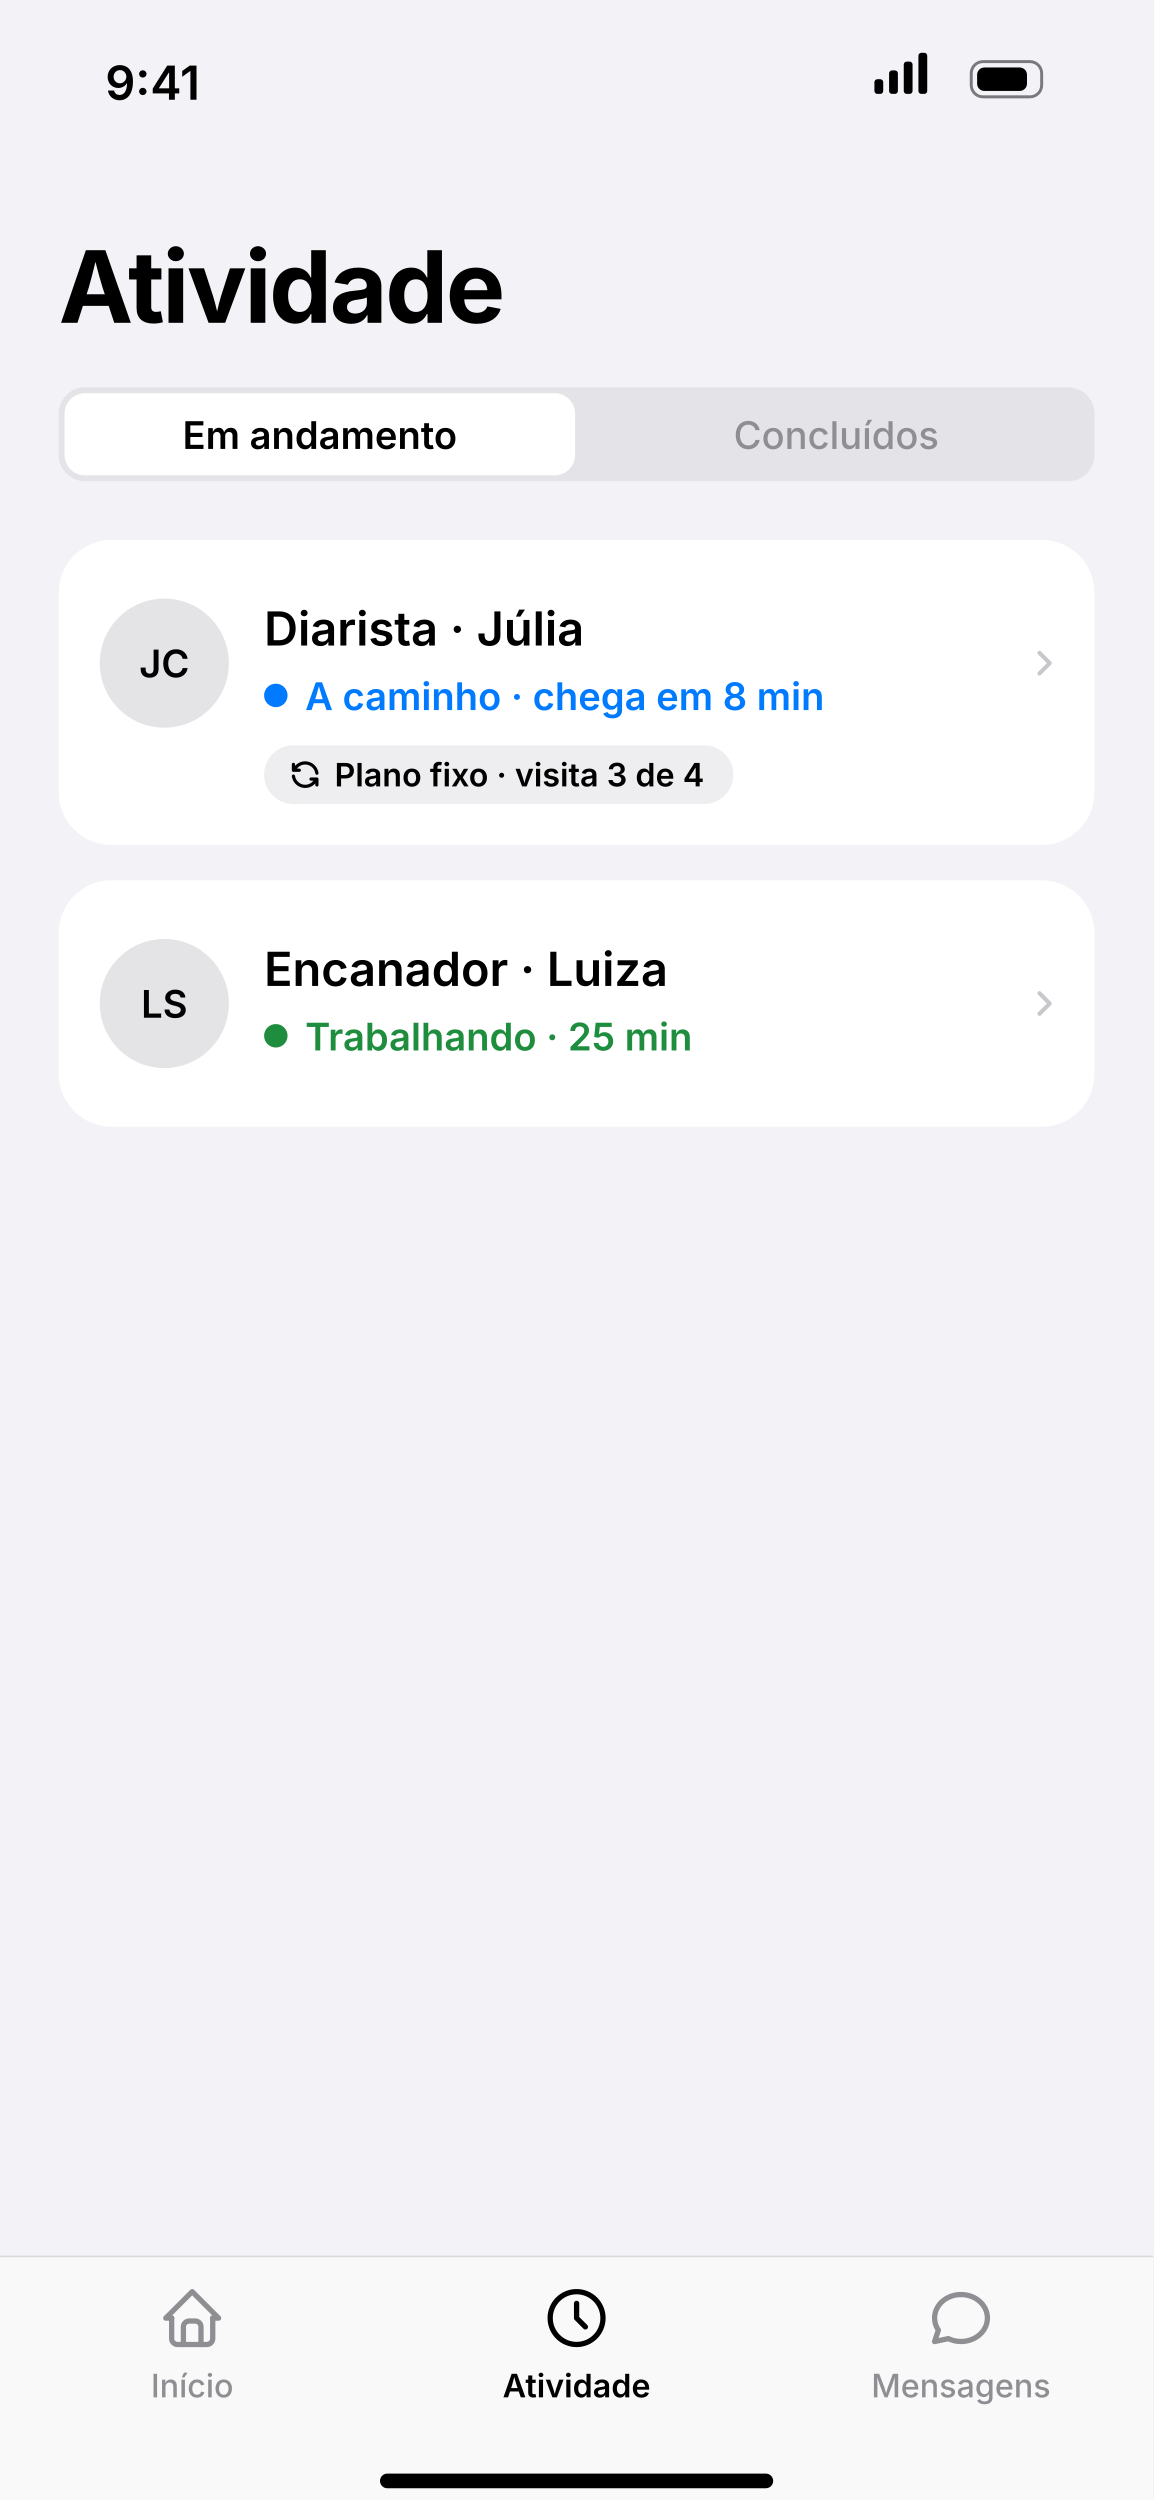
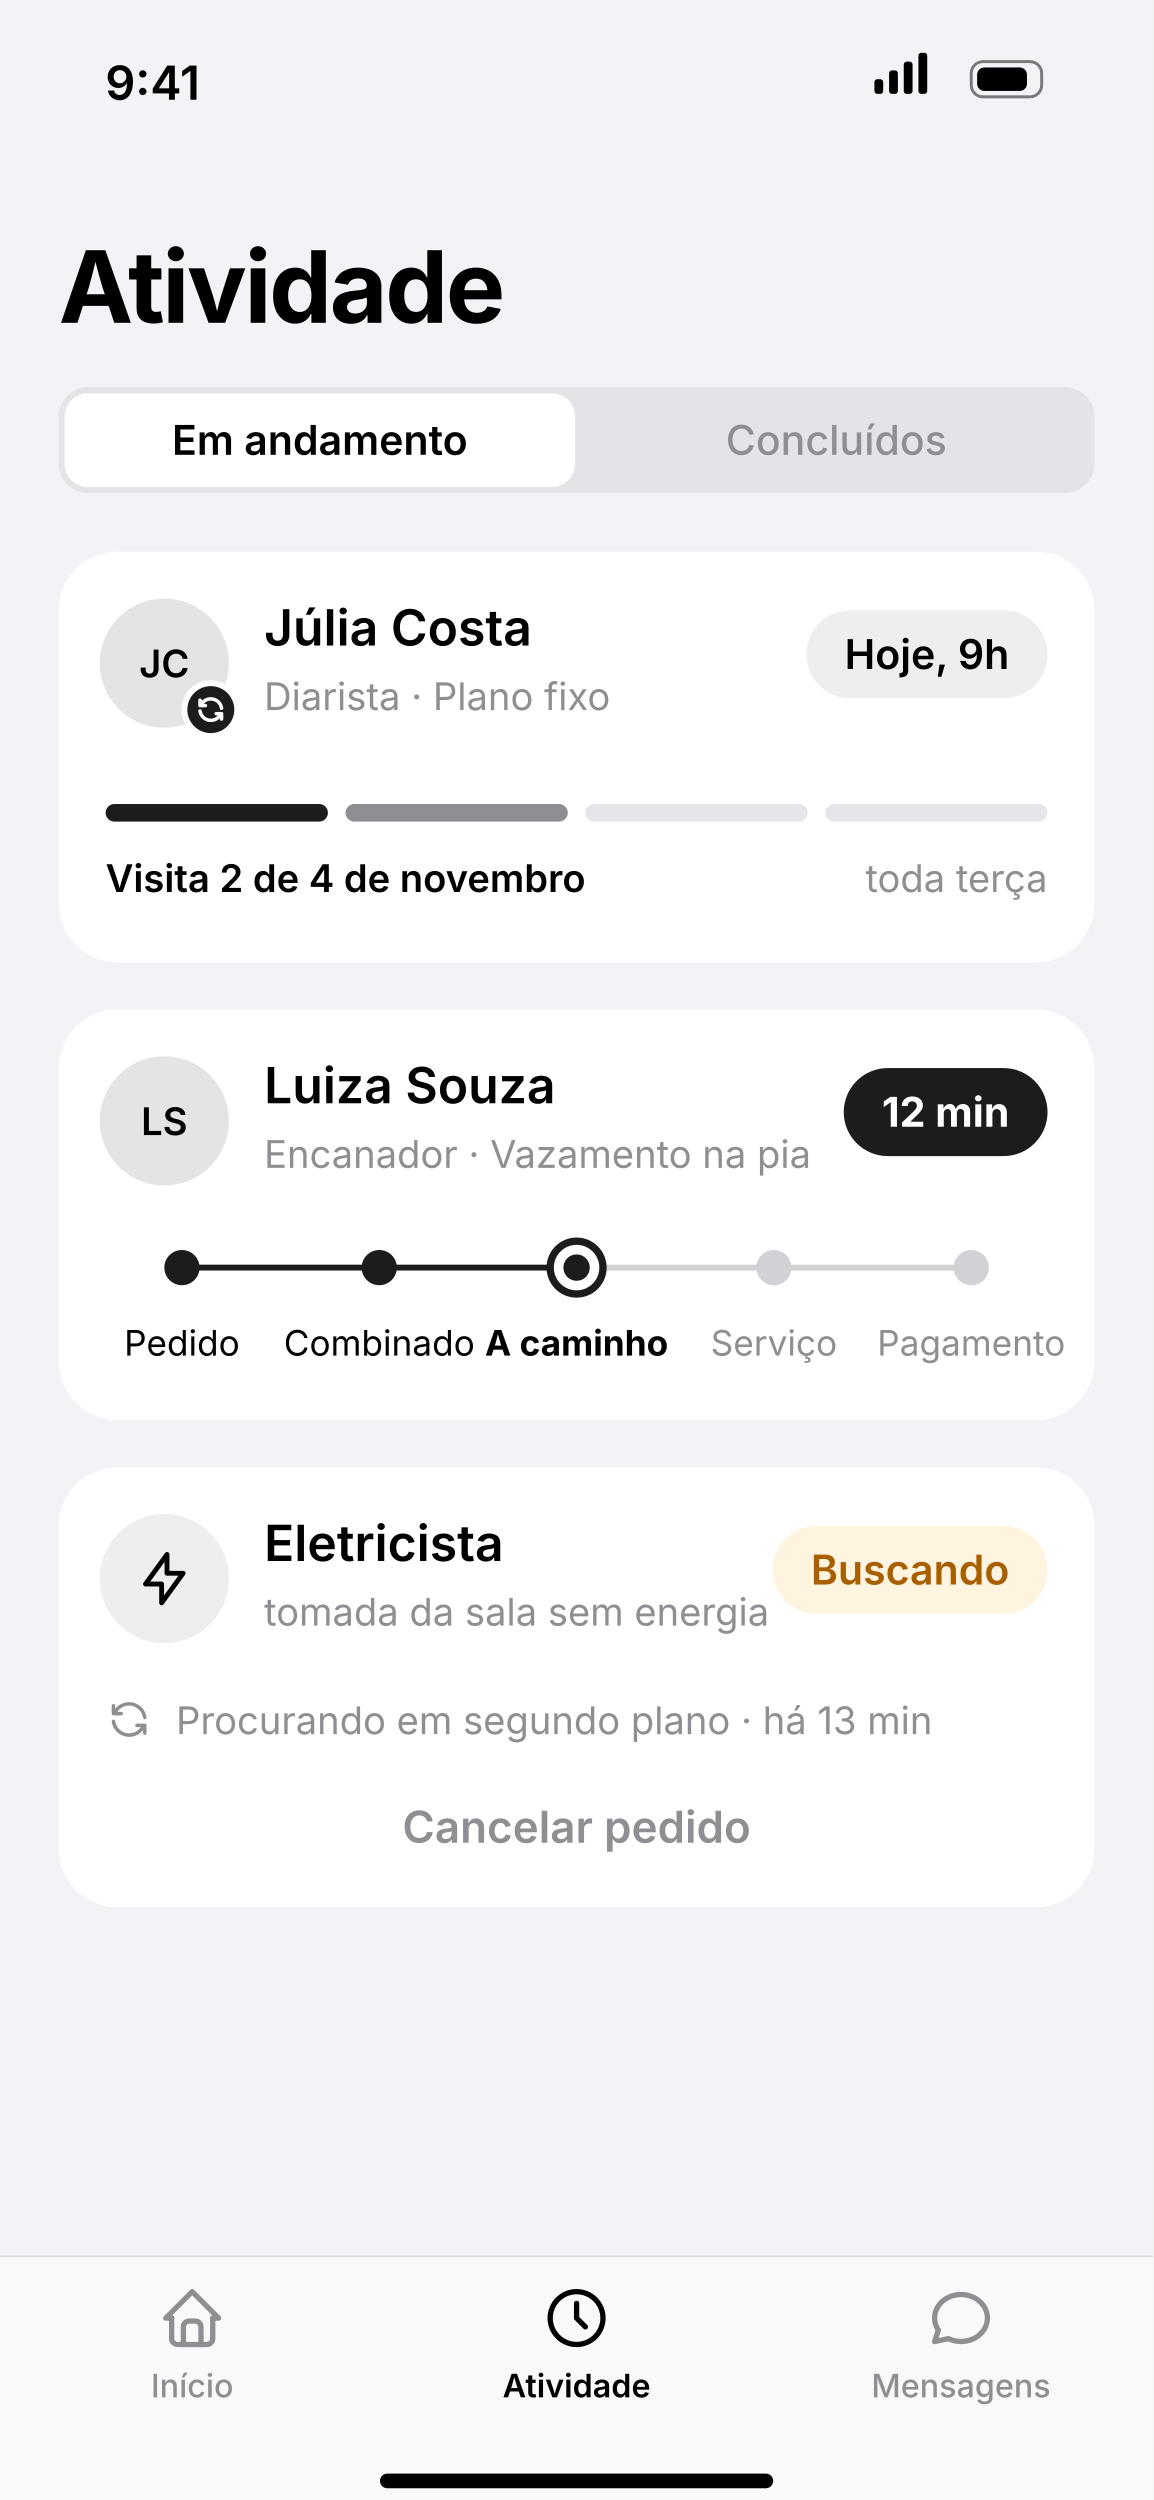
<svg xmlns="http://www.w3.org/2000/svg" width="393" height="852" viewBox="0 0 393 852" font-family="Inter, -apple-system, 'SF Pro Text', 'Helvetica Neue', sans-serif">
  <rect x="0" y="0" width="393" height="852" rx="0" fill="#F2F2F7" />
  <text x="52" y="34" font-size="16" font-weight="600" fill="#000000" text-anchor="middle">9:41</text>
  <rect x="298" y="27" width="3" height="5" rx="1" fill="#000000" />
  <rect x="303" y="24" width="3" height="8" rx="1" fill="#000000" />
  <rect x="308" y="21" width="3" height="11" rx="1" fill="#000000" />
  <rect x="313" y="18" width="3" height="14" rx="1" fill="#000000" />
  <rect x="331" y="21" width="24" height="12" rx="4" fill="none" stroke="#000000" stroke-width="1" opacity="0.5" />
  <rect x="333" y="23" width="17" height="8" rx="2.5" fill="#000000" />
  <text x="20" y="110" font-size="34" font-weight="700" fill="#000000" text-anchor="start" letter-spacing="-0.8">Atividade</text>
-   <rect x="20" y="132" width="353" height="32" rx="9" fill="#E3E3E8" />
-   <rect x="22" y="134" width="174" height="28" rx="7" fill="#fff" />
-   <text x="109" y="153" font-size="13" font-weight="600" fill="#000000" text-anchor="middle">Em andamento</text>
-   <text x="285" y="153" font-size="13" font-weight="500" fill="#8E8E93" text-anchor="middle">Concluídos</text>
-   <rect x="20" y="184" width="353" height="104" rx="18" fill="#fff" />
+   <rect x="20" y="132" width="353" height="36" rx="10" fill="#E3E3E8" />
+   <rect x="22" y="134" width="174" height="32" rx="8" fill="#fff" />
+   <text x="109" y="155" font-size="14" font-weight="600" fill="#000000" text-anchor="middle">Em andamento</text>
+   <text x="285" y="155" font-size="14" font-weight="500" fill="#8E8E93" text-anchor="middle">Concluídos</text>
+   <rect x="20" y="188" width="353" height="140" rx="20" fill="#fff" />
  <circle cx="56" cy="226" r="22" fill="#E4E4E7" />
  <text x="56" y="230.84" font-size="13" font-weight="600" fill="#000000" text-anchor="middle">JC</text>
-   <text x="90" y="220" font-size="16" font-weight="600" fill="#000000" text-anchor="start">Diarista · Júlia</text>
-   <circle cx="94" cy="237" r="4" fill="#007AFF" />
-   <text x="104" y="242" font-size="13" font-weight="600" fill="#007AFF" text-anchor="start">A caminho · chega em 8 min</text>
-   <rect x="90" y="254" width="159.938" height="20" rx="10.0" fill="#EEEEF0" />
-   <g transform="translate(98,258.0) scale(0.5)" fill="none" stroke="#000000" stroke-width="2.2" stroke-linecap="round" stroke-linejoin="round">
+   <circle cx="71.84" cy="241.84" r="9" fill="#1C1C1E" stroke="#fff" stroke-width="2" />
+   <g transform="translate(66.34,236.34) scale(0.4583333)" fill="none" stroke="#fff" stroke-width="2.6" stroke-linecap="round" stroke-linejoin="round">
    <path d="M20 11a8.1 8.1 0 0 0 -15.5 -2m-.5 -4v4h4" />
    <path d="M4 13a8.1 8.1 0 0 0 15.5 2m.5 4v-4h-4" />
  </g>
-   <text x="114" y="268.0" font-size="11" font-weight="600" fill="#000000" text-anchor="start">Plano fixo · visita 3 de 4</text>
-   <g transform="translate(349,219) scale(0.5833333)" fill="none" stroke="#C7C7CC" stroke-width="2.4" stroke-linecap="round" stroke-linejoin="round">
-     <path d="M9 6l6 6l-6 6" />
+   <text x="90" y="220" font-size="17" font-weight="600" fill="#000000" text-anchor="start">Júlia Costa</text>
+   <text x="90" y="242" font-size="13" font-weight="400" fill="#8E8E93" text-anchor="start">Diarista · Plano fixo</text>
+   <rect x="274.828" y="208" width="82.172" height="30" rx="15" fill="#EEEEF0" />
+   <text x="315.914" y="228" font-size="14" font-weight="600" fill="#000000" text-anchor="middle">Hoje, 9h</text>
+   <rect x="36.0" y="274" width="75.75" height="6" rx="3" fill="#1C1C1E" />
+   <rect x="117.75" y="274" width="75.75" height="6" rx="3" fill="#8E8E93" />
+   <rect x="199.5" y="274" width="75.75" height="6" rx="3" fill="#E5E5EA" />
+   <rect x="281.25" y="274" width="75.75" height="6" rx="3" fill="#E5E5EA" />
+   <text x="36" y="304" font-size="13" font-weight="600" fill="#000000" text-anchor="start">Visita 2 de 4 de novembro</text>
+   <text x="357" y="304" font-size="13" font-weight="400" fill="#8E8E93" text-anchor="end">toda terça</text>
+   <rect x="20" y="344" width="353" height="140" rx="20" fill="#fff" />
+   <circle cx="56" cy="382" r="22" fill="#E4E4E7" />
+   <text x="56" y="386.84" font-size="13" font-weight="600" fill="#000000" text-anchor="middle">LS</text>
+   <text x="90" y="376" font-size="17" font-weight="600" fill="#000000" text-anchor="start">Luiza Souza</text>
+   <text x="90" y="398" font-size="13" font-weight="400" fill="#8E8E93" text-anchor="start">Encanador · Vazamento na pia</text>
+   <rect x="287.547" y="364" width="69.453" height="30" rx="15" fill="#1C1C1E" />
+   <text x="322.273" y="384" font-size="14" font-weight="700" fill="#fff" text-anchor="middle">12 min</text>
+   <line x1="62.0" y1="432" x2="129.25" y2="432" stroke="#1C1C1E" stroke-width="2" />
+   <line x1="129.25" y1="432" x2="196.5" y2="432" stroke="#1C1C1E" stroke-width="2" />
+   <line x1="196.5" y1="432" x2="263.75" y2="432" stroke="#D1D1D6" stroke-width="2" />
+   <line x1="263.75" y1="432" x2="331.0" y2="432" stroke="#D1D1D6" stroke-width="2" />
+   <circle cx="62.0" cy="432" r="6" fill="#1C1C1E" />
+   <text x="62.0" y="462" font-size="12" font-weight="400" fill="#000000" text-anchor="middle">Pedido</text>
+   <circle cx="129.25" cy="432" r="6" fill="#1C1C1E" />
+   <text x="129.25" y="462" font-size="12" font-weight="400" fill="#000000" text-anchor="middle">Combinado</text>
+   <circle cx="196.5" cy="432" r="9" fill="#fff" stroke="#1C1C1E" stroke-width="2.5" />
+   <circle cx="196.5" cy="432" r="4.5" fill="#1C1C1E" />
+   <text x="196.5" y="462" font-size="12" font-weight="700" fill="#000000" text-anchor="middle">A caminho</text>
+   <circle cx="263.75" cy="432" r="6" fill="#D1D1D6" />
+   <text x="263.75" y="462" font-size="12" font-weight="400" fill="#8E8E93" text-anchor="middle">Serviço</text>
+   <circle cx="331.0" cy="432" r="6" fill="#D1D1D6" />
+   <text x="331.0" y="462" font-size="12" font-weight="400" fill="#8E8E93" text-anchor="middle">Pagamento</text>
+   <rect x="20" y="500" width="353" height="150" rx="20" fill="#fff" />
+   <circle cx="56" cy="538" r="22" fill="#EEEEF0" />
+   <g transform="translate(45,527) scale(0.9166667)" fill="none" stroke="#000000" stroke-width="1.8" stroke-linecap="round" stroke-linejoin="round">
+     <path d="M13 3l0 7l6 0l-8 11l0 -7l-6 0l8 -11" />
  </g>
-   <rect x="20" y="300" width="353" height="84" rx="18" fill="#fff" />
-   <circle cx="56" cy="342" r="22" fill="#E4E4E7" />
-   <text x="56" y="346.84" font-size="13" font-weight="600" fill="#000000" text-anchor="middle">LS</text>
-   <text x="90" y="336" font-size="16" font-weight="600" fill="#000000" text-anchor="start">Encanador · Luiza</text>
-   <circle cx="94" cy="353" r="4" fill="#1E8E3E" />
-   <text x="104" y="358" font-size="13" font-weight="600" fill="#1E8E3E" text-anchor="start">Trabalhando · 25 min</text>
-   <g transform="translate(349,335) scale(0.5833333)" fill="none" stroke="#C7C7CC" stroke-width="2.4" stroke-linecap="round" stroke-linejoin="round">
-     <path d="M9 6l6 6l-6 6" />
+   <text x="90" y="532" font-size="17" font-weight="600" fill="#000000" text-anchor="start">Eletricista</text>
+   <text x="90" y="554" font-size="13" font-weight="400" fill="#8E8E93" text-anchor="start">tomada da sala sem energia</text>
+   <rect x="263.328" y="520" width="93.672" height="30" rx="15" fill="#FFF4E0" />
+   <text x="310.164" y="540" font-size="14" font-weight="600" fill="#A85F00" text-anchor="middle">Buscando</text>
+   <g transform="translate(36,578) scale(0.6666667)" fill="none" stroke="#8E8E93" stroke-width="1.8" stroke-linecap="round" stroke-linejoin="round">
+     <path d="M20 11a8.1 8.1 0 0 0 -15.5 -2m-.5 -4v4h4" />
+     <path d="M4 13a8.1 8.1 0 0 0 15.5 2m.5 4v-4h-4" />
  </g>
+   <text x="60" y="591" font-size="13" font-weight="400" fill="#8E8E93" text-anchor="start">Procurando em segundo plano · há 13 min</text>
+   <text x="196.5" y="628" font-size="15" font-weight="600" fill="#8E8E93" text-anchor="middle">Cancelar pedido</text>
  <rect x="0" y="769" width="393" height="83" rx="0" fill="#F9F9F9" />
  <line x1="0" y1="769" x2="393" y2="769" stroke="#D9D9DC" stroke-width="0.5" />
  <g transform="translate(53.5,778) scale(1.0)" fill="none" stroke="#8E8E93" stroke-width="1.8" stroke-linecap="round" stroke-linejoin="round">
    <path d="M5 12l-2 0l9 -9l9 9l-2 0" />
    <path d="M5 12v7a2 2 0 0 0 2 2h10a2 2 0 0 0 2 -2v-7" />
    <path d="M9 21v-6a2 2 0 0 1 2 -2h2a2 2 0 0 1 2 2v6" />
  </g>
  <text x="65.5" y="817" font-size="11" font-weight="500" fill="#8E8E93" text-anchor="middle">Início</text>
  <g transform="translate(184.5,778) scale(1.0)" fill="none" stroke="#000000" stroke-width="1.8" stroke-linecap="round" stroke-linejoin="round">
    <path d="M12 12m-9 0a9 9 0 1 0 18 0a9 9 0 1 0 -18 0" />
    <path d="M12 7v5l3 3" />
  </g>
  <text x="196.5" y="817" font-size="11" font-weight="600" fill="#000000" text-anchor="middle">Atividade</text>
  <g transform="translate(315.5,778) scale(1.0)" fill="none" stroke="#8E8E93" stroke-width="1.8" stroke-linecap="round" stroke-linejoin="round">
    <path d="M3 20l1.3 -3.9a9 8 0 1 1 3.4 2.9l-4.7 1" />
  </g>
  <text x="327.5" y="817" font-size="11" font-weight="500" fill="#8E8E93" text-anchor="middle">Mensagens</text>
  <rect x="129.5" y="843" width="134" height="5" rx="2.5" fill="#000000" />
</svg>
